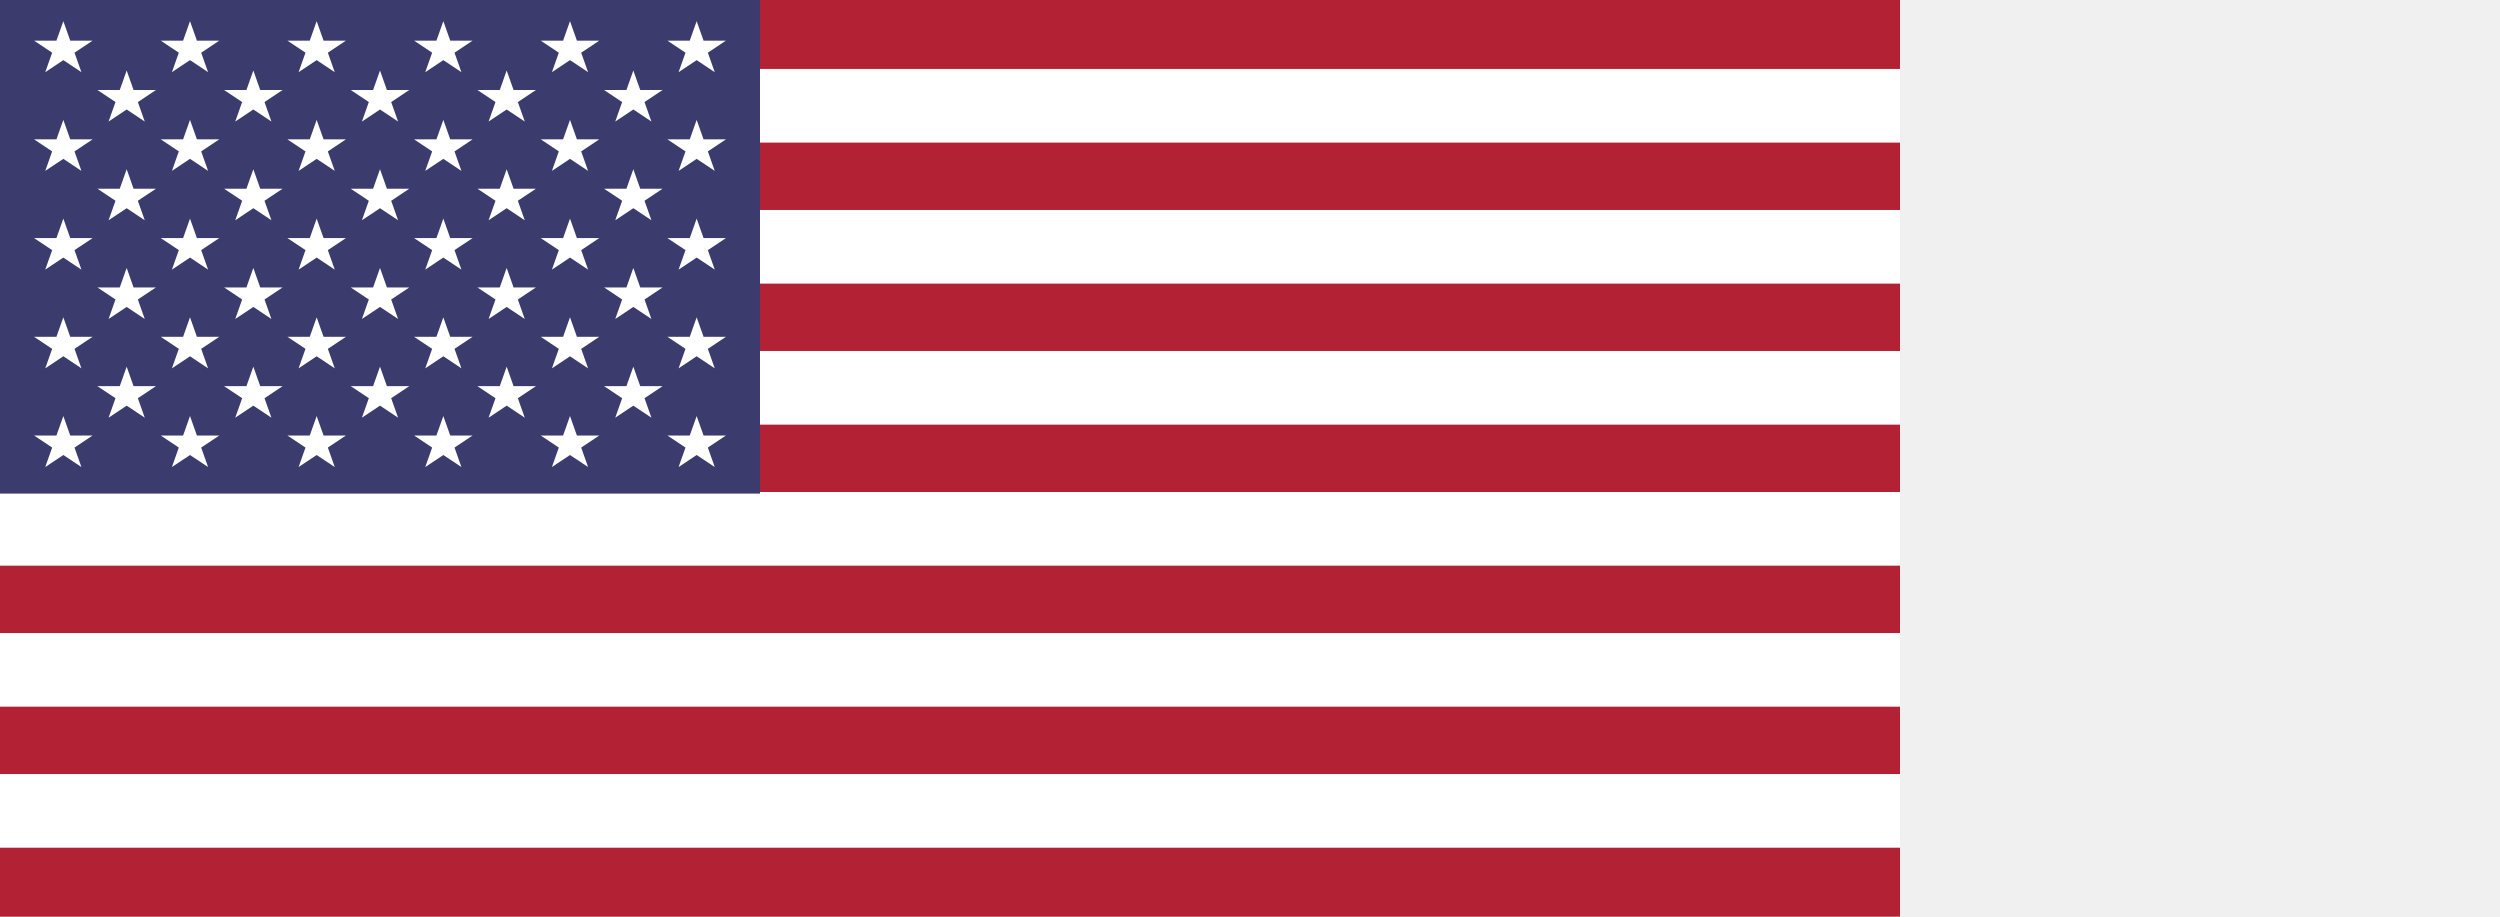
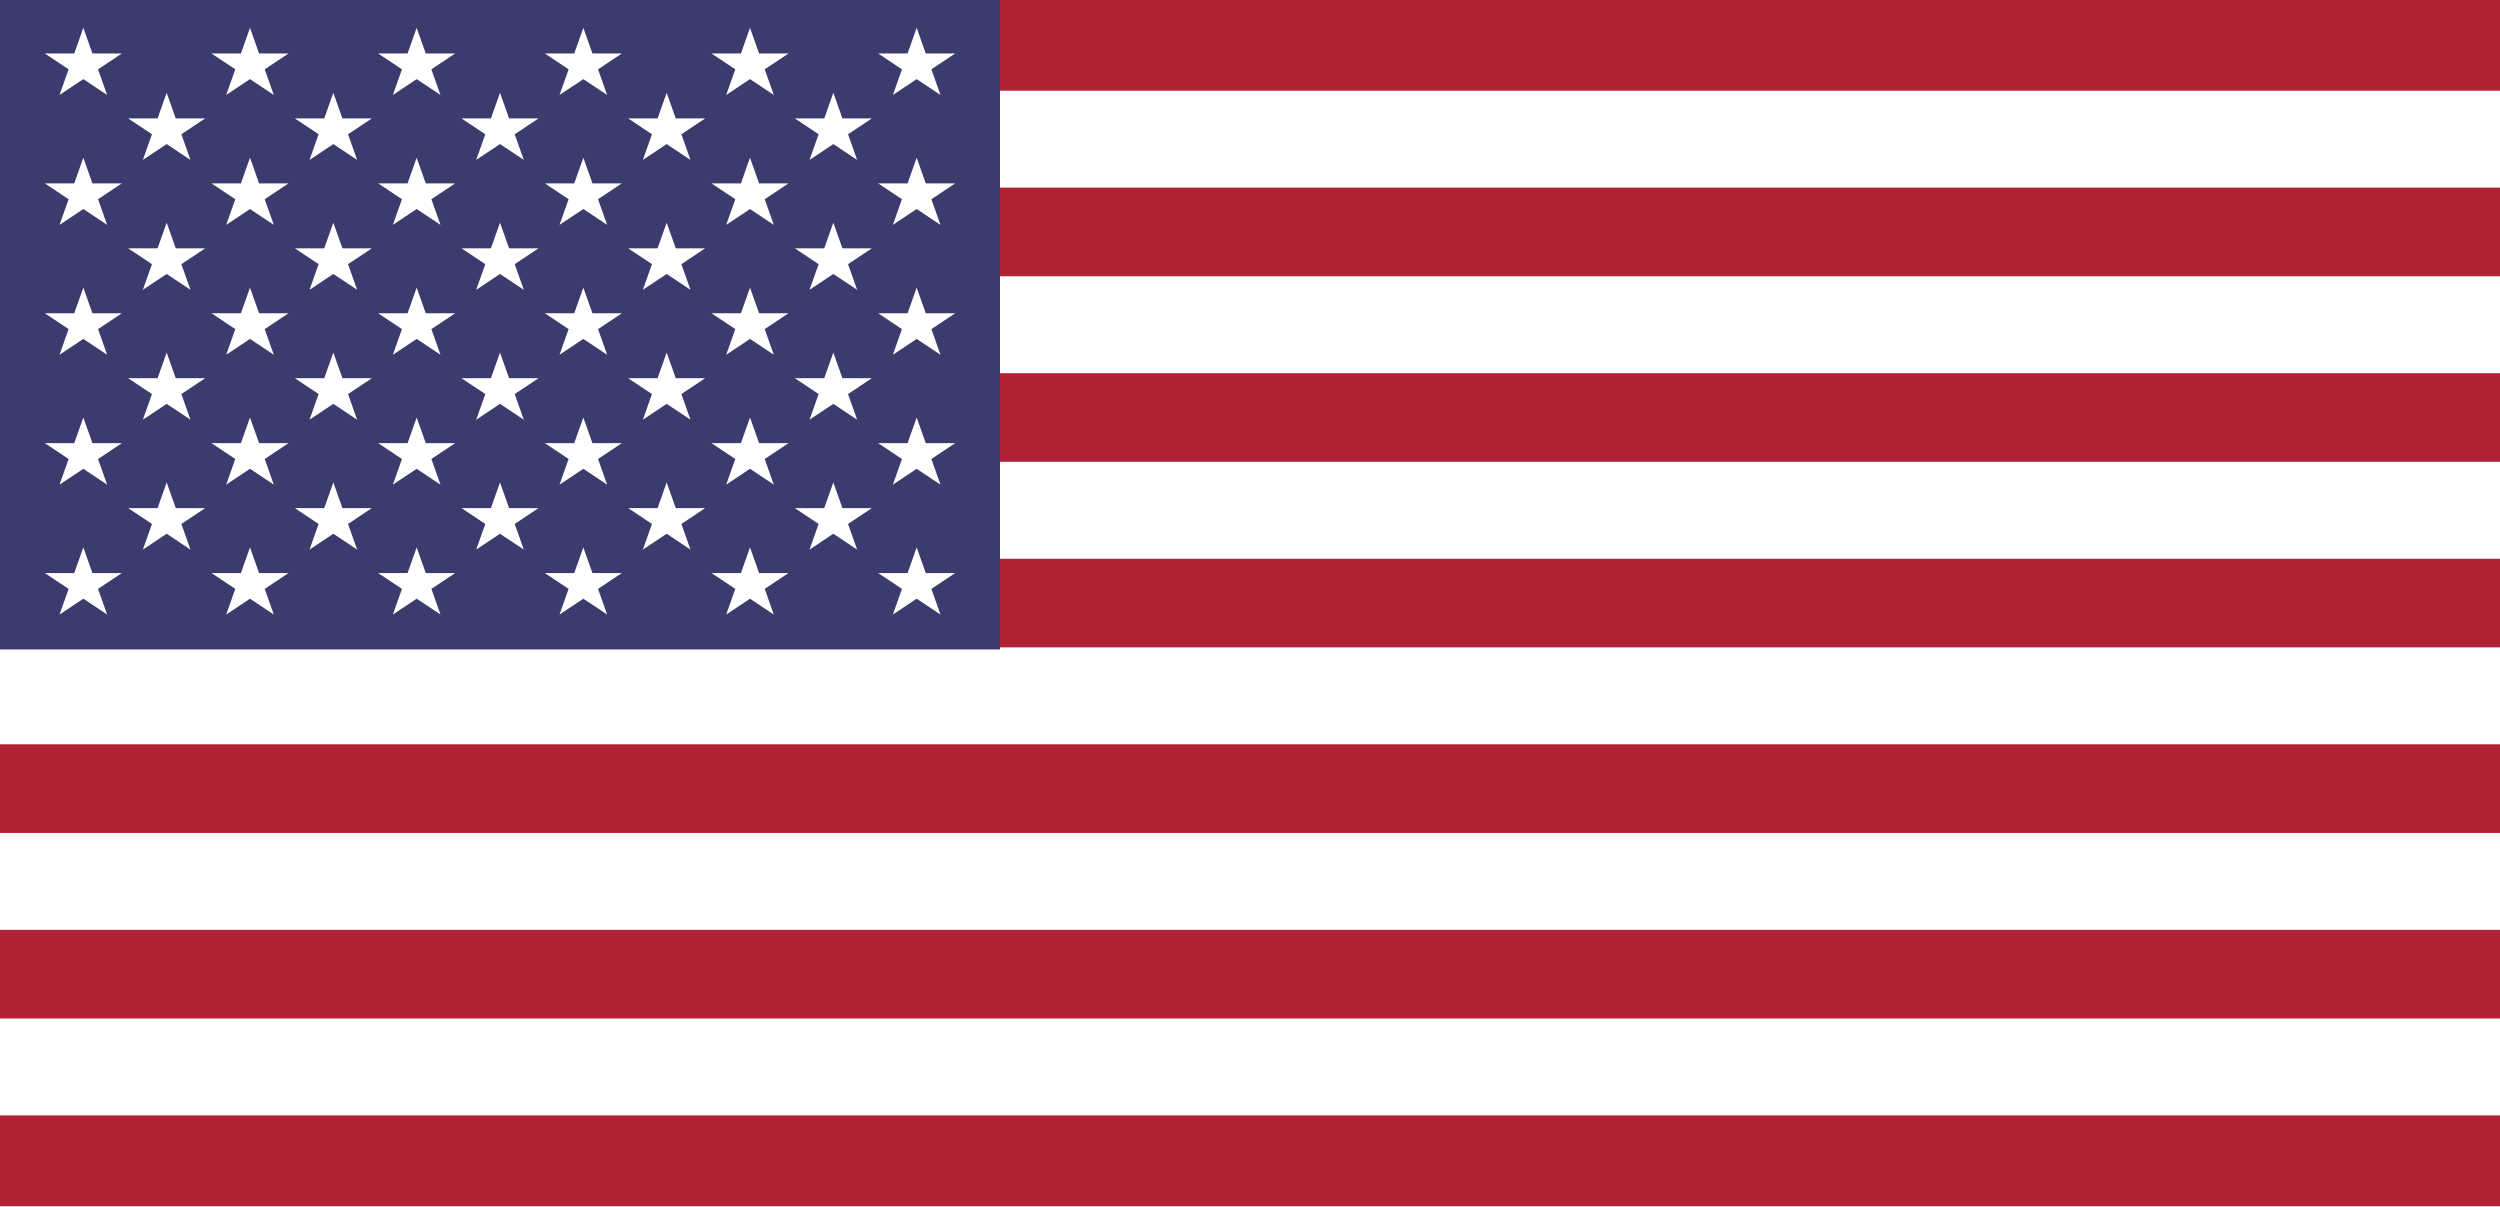
- <svg xmlns="http://www.w3.org/2000/svg" xmlns:xlink="http://www.w3.org/1999/xlink" width="30pt" height="11pt" viewBox="0 0 240 88" version="1.1" id="svg4013">
+ <svg xmlns="http://www.w3.org/2000/svg" xmlns:xlink="http://www.w3.org/1999/xlink" width="22.8pt" height="11pt" viewBox="0 0 182.4 88" version="1.1" id="svg4013">
  <defs id="defs4017" />
  <rect width="182.4" height="88" id="rect3982" x="0" y="-3.8146973e-06" style="fill:#b22234;stroke-width:0.024" />
  <path d="m 0,10.154 h 182.4 m 0,13.538 H 0 m 0,13.538 h 182.4 m 0,13.538 H 0 m 0,13.538 h 182.4 m 0,13.538 H 0" id="path3984" style="stroke:#ffffff;stroke-width:7.07" />
  <rect width="72.96" height="47.385" id="rect3986" x="0" y="-3.8146973e-06" style="fill:#3c3b6e;stroke-width:0.024" />
  <g id="g4011" transform="matrix(0.02461538,0,0,0.0225641,0,-4e-6)" style="fill:#ffffff">
    <g id="s18">
      <g id="s9">
        <g id="s5">
          <g id="s4">
            <path id="s" d="M 247,90 317.534,307.082 132.873,172.918 H 361.127 L 176.466,307.082 Z" />
            <use xlink:href="#s" y="420" id="use3989" x="0" width="100%" height="100%" />
            <use xlink:href="#s" y="840" id="use3991" x="0" width="100%" height="100%" />
            <use xlink:href="#s" y="1260" id="use3993" x="0" width="100%" height="100%" />
          </g>
          <use xlink:href="#s" y="1680" id="use3996" x="0" width="100%" height="100%" />
        </g>
        <use xlink:href="#s4" x="247" y="210" id="use3999" width="100%" height="100%" />
      </g>
      <use xlink:href="#s9" x="494" id="use4002" y="0" width="100%" height="100%" />
    </g>
    <use xlink:href="#s18" x="988" id="use4005" y="0" width="100%" height="100%" />
    <use xlink:href="#s9" x="1976" id="use4007" y="0" width="100%" height="100%" />
    <use xlink:href="#s5" x="2470" id="use4009" y="0" width="100%" height="100%" />
  </g>
</svg>
